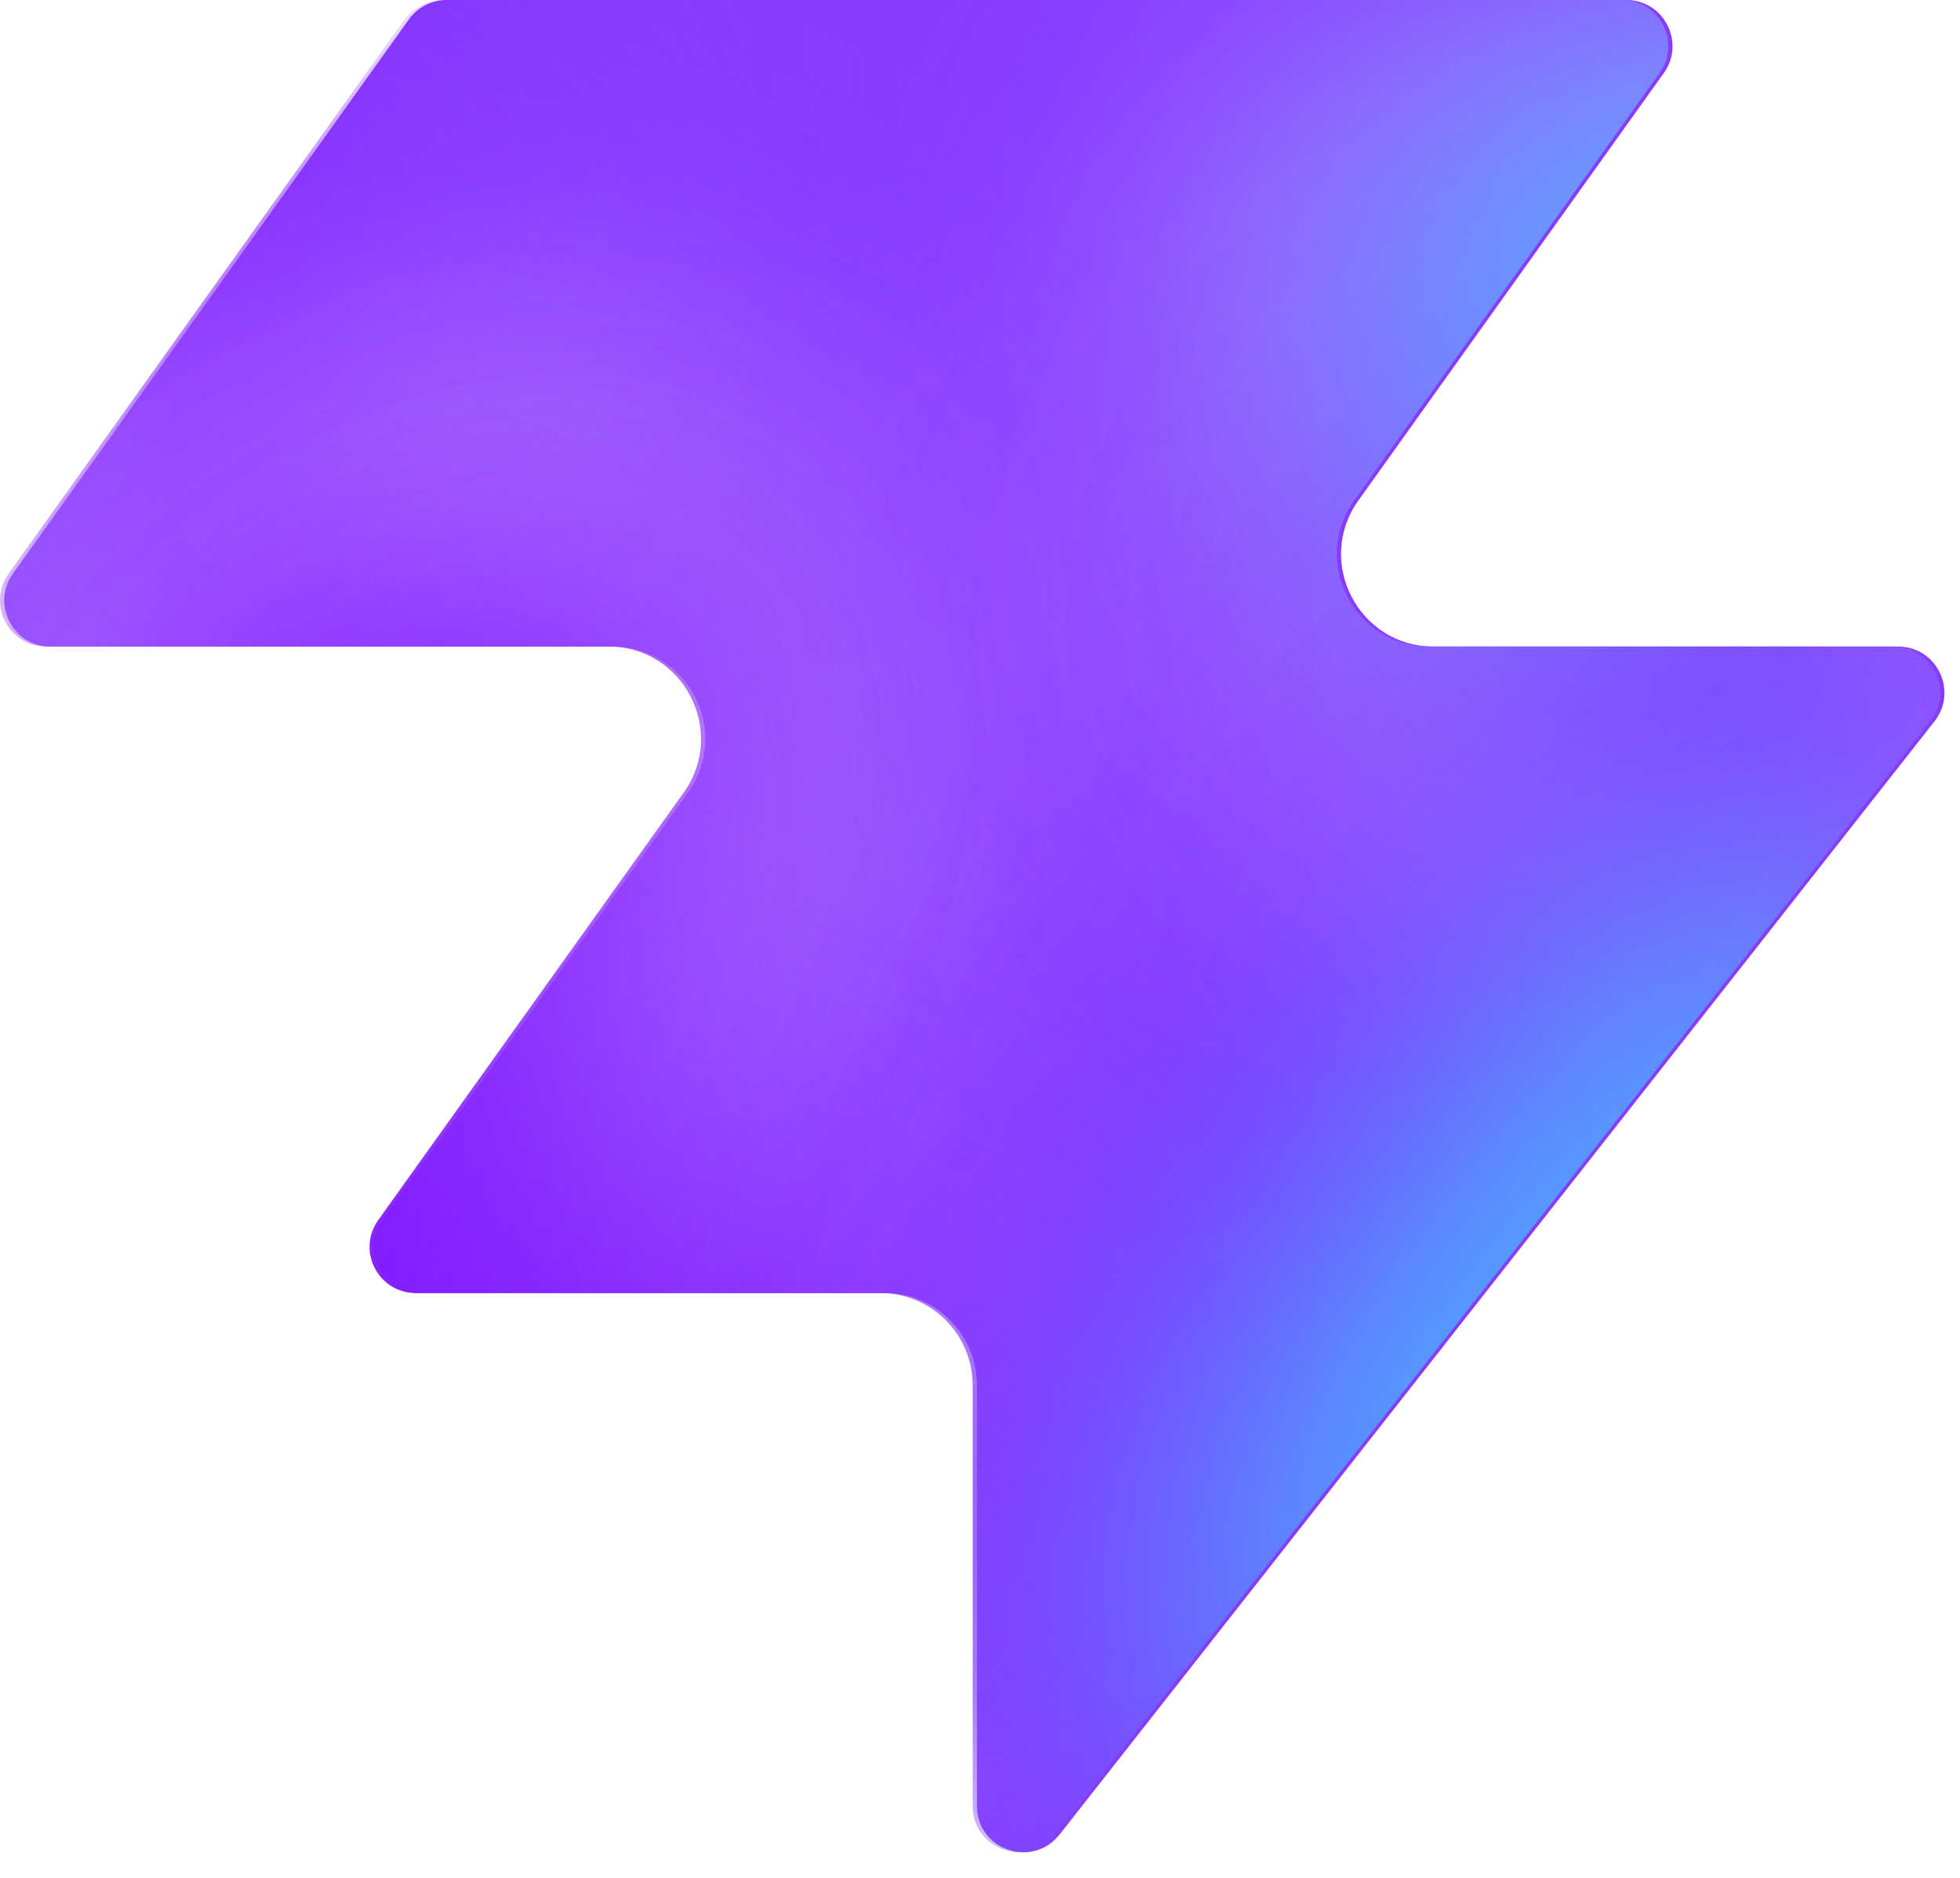
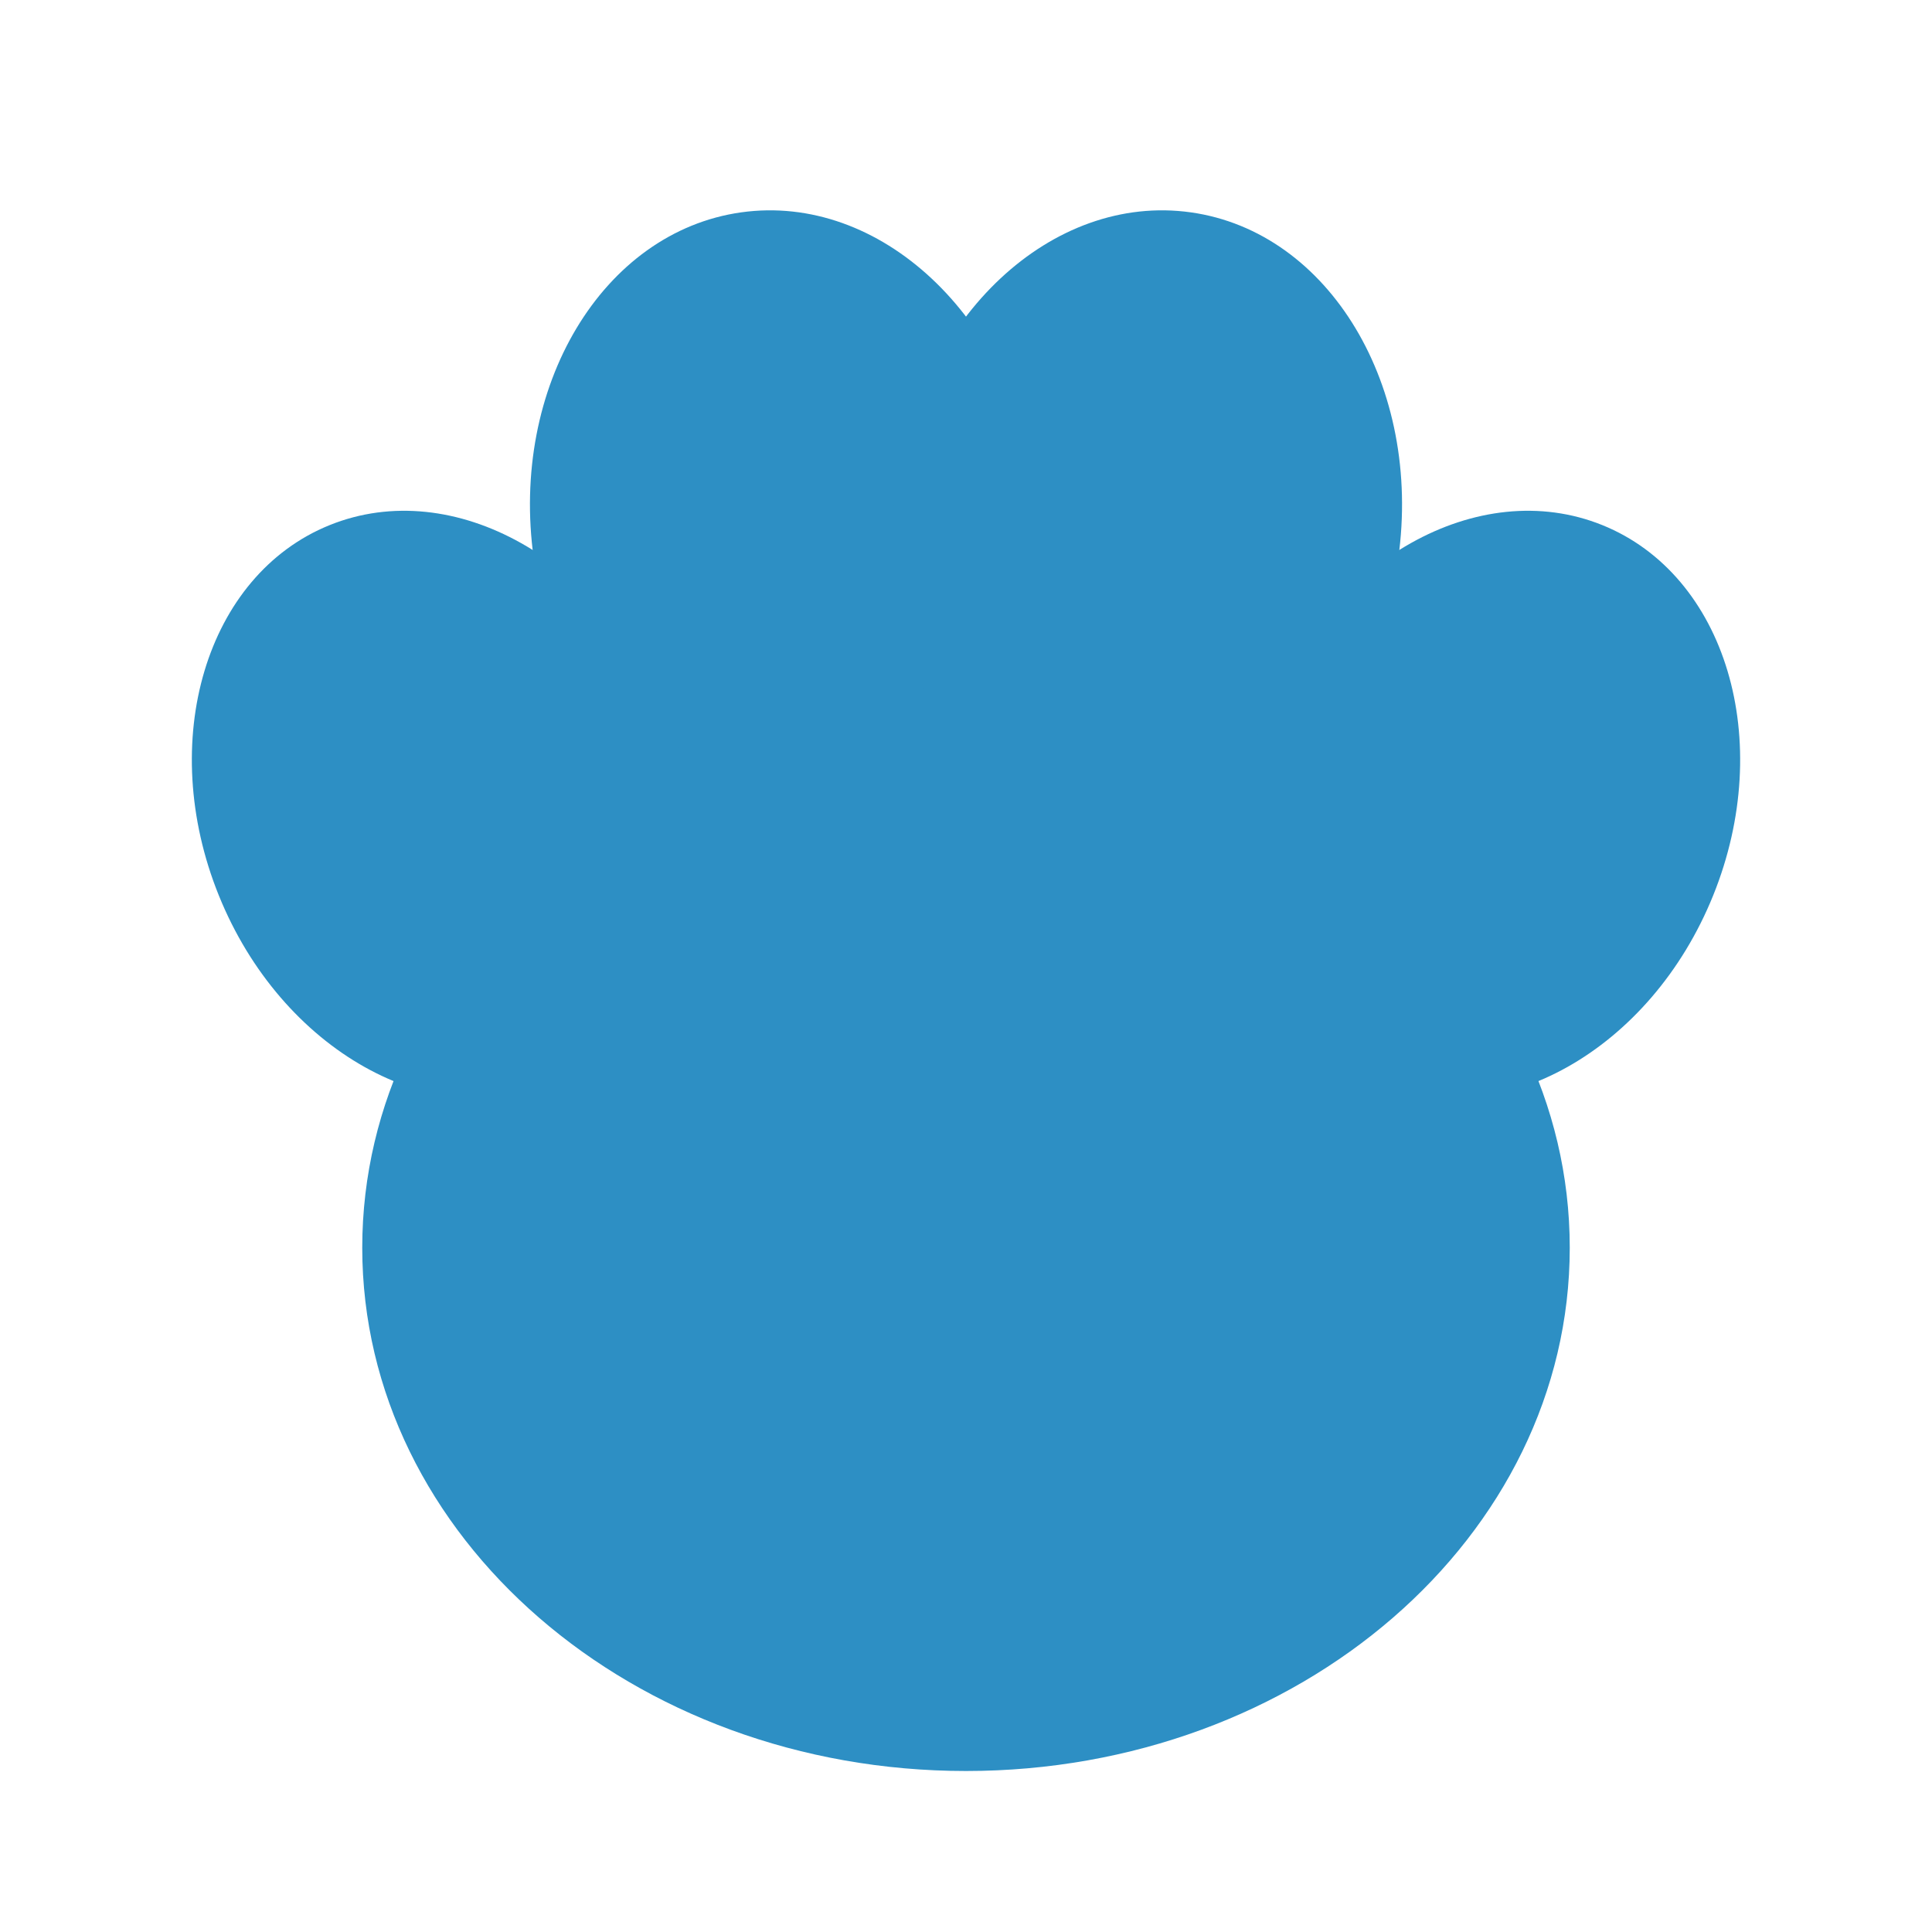
- <svg xmlns="http://www.w3.org/2000/svg" width="48" height="46" fill="none" viewBox="0 0 48 46">
-   <path fill="#863bff" d="M25.946 44.938c-.664.845-2.021.375-2.021-.698V33.937a2.26 2.26 0 0 0-2.262-2.262H10.287c-.92 0-1.456-1.04-.92-1.788l7.48-10.471c1.07-1.497 0-3.578-1.842-3.578H1.237c-.92 0-1.456-1.04-.92-1.788L10.013.474c.214-.297.556-.474.92-.474h28.894c.92 0 1.456 1.04.92 1.788l-7.48 10.471c-1.07 1.498 0 3.579 1.842 3.579h11.377c.943 0 1.473 1.088.89 1.83L25.947 44.94z" style="fill:#863bff;fill:color(display-p3 .525 .23 1);fill-opacity:1" />
-   <mask id="a" width="48" height="46" x="0" y="0" maskUnits="userSpaceOnUse" style="mask-type:alpha">
-     <path fill="#000" d="M25.842 44.938c-.664.844-2.021.375-2.021-.698V33.937a2.26 2.26 0 0 0-2.262-2.262H10.183c-.92 0-1.456-1.04-.92-1.788l7.48-10.471c1.07-1.498 0-3.579-1.842-3.579H1.133c-.92 0-1.456-1.04-.92-1.787L9.91.473c.214-.297.556-.474.92-.474h28.894c.92 0 1.456 1.04.92 1.788l-7.48 10.471c-1.07 1.498 0 3.578 1.842 3.578h11.377c.943 0 1.473 1.088.89 1.832L25.843 44.94z" style="fill:#000;fill-opacity:1" />
-   </mask>
-   <g mask="url(#a)">
-     <g filter="url(#b)">
-       <ellipse cx="5.508" cy="14.704" fill="#ede6ff" rx="5.508" ry="14.704" style="fill:#ede6ff;fill:color(display-p3 .927 .903 1);fill-opacity:1" transform="matrix(.00324 1 1 -.00324 -4.47 31.516)" />
-     </g>
-     <g filter="url(#c)">
-       <ellipse cx="10.399" cy="29.851" fill="#ede6ff" rx="10.399" ry="29.851" style="fill:#ede6ff;fill:color(display-p3 .927 .903 1);fill-opacity:1" transform="matrix(.00324 1 1 -.00324 -39.328 7.883)" />
-     </g>
-     <g filter="url(#d)">
-       <ellipse cx="5.508" cy="30.487" fill="#7e14ff" rx="5.508" ry="30.487" style="fill:#7e14ff;fill:color(display-p3 .492 .077 1);fill-opacity:1" transform="rotate(89.814 -25.913 -14.639)scale(1 -1)" />
-     </g>
-     <g filter="url(#e)">
-       <ellipse cx="5.508" cy="30.599" fill="#7e14ff" rx="5.508" ry="30.599" style="fill:#7e14ff;fill:color(display-p3 .492 .077 1);fill-opacity:1" transform="rotate(89.814 -32.644 -3.334)scale(1 -1)" />
-     </g>
-     <g filter="url(#f)">
-       <ellipse cx="5.508" cy="30.599" fill="#7e14ff" rx="5.508" ry="30.599" style="fill:#7e14ff;fill:color(display-p3 .492 .077 1);fill-opacity:1" transform="matrix(.00324 1 1 -.00324 -34.34 30.47)" />
-     </g>
-     <g filter="url(#g)">
-       <ellipse cx="14.072" cy="22.078" fill="#ede6ff" rx="14.072" ry="22.078" style="fill:#ede6ff;fill:color(display-p3 .927 .903 1);fill-opacity:1" transform="rotate(93.35 24.506 48.493)scale(-1 1)" />
-     </g>
-     <g filter="url(#h)">
-       <ellipse cx="3.47" cy="21.501" fill="#7e14ff" rx="3.47" ry="21.501" style="fill:#7e14ff;fill:color(display-p3 .492 .077 1);fill-opacity:1" transform="rotate(89.009 28.708 47.59)scale(-1 1)" />
-     </g>
-     <g filter="url(#i)">
-       <ellipse cx="3.47" cy="21.501" fill="#7e14ff" rx="3.47" ry="21.501" style="fill:#7e14ff;fill:color(display-p3 .492 .077 1);fill-opacity:1" transform="rotate(89.009 28.708 47.59)scale(-1 1)" />
-     </g>
-     <g filter="url(#j)">
-       <ellipse cx=".387" cy="8.972" fill="#7e14ff" rx="4.407" ry="29.108" style="fill:#7e14ff;fill:color(display-p3 .492 .077 1);fill-opacity:1" transform="rotate(39.51 .387 8.972)" />
-     </g>
-     <g filter="url(#k)">
-       <ellipse cx="47.523" cy="-6.092" fill="#7e14ff" rx="4.407" ry="29.108" style="fill:#7e14ff;fill:color(display-p3 .492 .077 1);fill-opacity:1" transform="rotate(37.892 47.523 -6.092)" />
-     </g>
-     <g filter="url(#l)">
-       <ellipse cx="41.412" cy="6.333" fill="#47bfff" rx="5.971" ry="9.665" style="fill:#47bfff;fill:color(display-p3 .28 .748 1);fill-opacity:1" transform="rotate(37.892 41.412 6.333)" />
-     </g>
-     <g filter="url(#m)">
-       <ellipse cx="-1.879" cy="38.332" fill="#7e14ff" rx="4.407" ry="29.108" style="fill:#7e14ff;fill:color(display-p3 .492 .077 1);fill-opacity:1" transform="rotate(37.892 -1.88 38.332)" />
-     </g>
-     <g filter="url(#n)">
-       <ellipse cx="-1.879" cy="38.332" fill="#7e14ff" rx="4.407" ry="29.108" style="fill:#7e14ff;fill:color(display-p3 .492 .077 1);fill-opacity:1" transform="rotate(37.892 -1.88 38.332)" />
-     </g>
-     <g filter="url(#o)">
-       <ellipse cx="35.651" cy="29.907" fill="#7e14ff" rx="4.407" ry="29.108" style="fill:#7e14ff;fill:color(display-p3 .492 .077 1);fill-opacity:1" transform="rotate(37.892 35.651 29.907)" />
-     </g>
-     <g filter="url(#p)">
-       <ellipse cx="38.418" cy="32.4" fill="#47bfff" rx="5.971" ry="15.297" style="fill:#47bfff;fill:color(display-p3 .28 .748 1);fill-opacity:1" transform="rotate(37.892 38.418 32.4)" />
-     </g>
+ <svg xmlns="http://www.w3.org/2000/svg" viewBox="0 0 48 48">
+   <g fill="#2d8fc4">
+     <ellipse cx="19.5" cy="13" rx="6.3" ry="7.8" transform="rotate(-8 19.5 13)" />
+     <ellipse cx="28.5" cy="13" rx="6.3" ry="7.8" transform="rotate(8 28.5 13)" />
+     <ellipse cx="11" cy="20" rx="6" ry="7.5" transform="rotate(-22 11 20)" />
+     <ellipse cx="37" cy="20" rx="6" ry="7.5" transform="rotate(22 37 20)" />
+     <ellipse cx="24" cy="31" rx="15" ry="13" />
  </g>
-   <defs>
-     <filter id="b" width="60.045" height="41.654" x="-19.77" y="16.149" color-interpolation-filters="sRGB" filterUnits="userSpaceOnUse">
-       <feFlood flood-opacity="0" result="BackgroundImageFix" />
-       <feBlend in="SourceGraphic" in2="BackgroundImageFix" result="shape" />
-       <feGaussianBlur result="effect1_foregroundBlur_2002_17158" stdDeviation="7.659" />
-     </filter>
-     <filter id="c" width="90.34" height="51.437" x="-54.613" y="-7.533" color-interpolation-filters="sRGB" filterUnits="userSpaceOnUse">
-       <feFlood flood-opacity="0" result="BackgroundImageFix" />
-       <feBlend in="SourceGraphic" in2="BackgroundImageFix" result="shape" />
-       <feGaussianBlur result="effect1_foregroundBlur_2002_17158" stdDeviation="7.659" />
-     </filter>
-     <filter id="d" width="79.355" height="29.4" x="-49.64" y="2.03" color-interpolation-filters="sRGB" filterUnits="userSpaceOnUse">
-       <feFlood flood-opacity="0" result="BackgroundImageFix" />
-       <feBlend in="SourceGraphic" in2="BackgroundImageFix" result="shape" />
-       <feGaussianBlur result="effect1_foregroundBlur_2002_17158" stdDeviation="4.596" />
-     </filter>
-     <filter id="e" width="79.579" height="29.4" x="-45.045" y="20.029" color-interpolation-filters="sRGB" filterUnits="userSpaceOnUse">
-       <feFlood flood-opacity="0" result="BackgroundImageFix" />
-       <feBlend in="SourceGraphic" in2="BackgroundImageFix" result="shape" />
-       <feGaussianBlur result="effect1_foregroundBlur_2002_17158" stdDeviation="4.596" />
-     </filter>
-     <filter id="f" width="79.579" height="29.4" x="-43.513" y="21.178" color-interpolation-filters="sRGB" filterUnits="userSpaceOnUse">
-       <feFlood flood-opacity="0" result="BackgroundImageFix" />
-       <feBlend in="SourceGraphic" in2="BackgroundImageFix" result="shape" />
-       <feGaussianBlur result="effect1_foregroundBlur_2002_17158" stdDeviation="4.596" />
-     </filter>
-     <filter id="g" width="74.749" height="58.852" x="15.756" y="-17.901" color-interpolation-filters="sRGB" filterUnits="userSpaceOnUse">
-       <feFlood flood-opacity="0" result="BackgroundImageFix" />
-       <feBlend in="SourceGraphic" in2="BackgroundImageFix" result="shape" />
-       <feGaussianBlur result="effect1_foregroundBlur_2002_17158" stdDeviation="7.659" />
-     </filter>
-     <filter id="h" width="61.377" height="25.362" x="23.548" y="2.284" color-interpolation-filters="sRGB" filterUnits="userSpaceOnUse">
-       <feFlood flood-opacity="0" result="BackgroundImageFix" />
-       <feBlend in="SourceGraphic" in2="BackgroundImageFix" result="shape" />
-       <feGaussianBlur result="effect1_foregroundBlur_2002_17158" stdDeviation="4.596" />
-     </filter>
-     <filter id="i" width="61.377" height="25.362" x="23.548" y="2.284" color-interpolation-filters="sRGB" filterUnits="userSpaceOnUse">
-       <feFlood flood-opacity="0" result="BackgroundImageFix" />
-       <feBlend in="SourceGraphic" in2="BackgroundImageFix" result="shape" />
-       <feGaussianBlur result="effect1_foregroundBlur_2002_17158" stdDeviation="4.596" />
-     </filter>
-     <filter id="j" width="56.045" height="63.649" x="-27.636" y="-22.853" color-interpolation-filters="sRGB" filterUnits="userSpaceOnUse">
-       <feFlood flood-opacity="0" result="BackgroundImageFix" />
-       <feBlend in="SourceGraphic" in2="BackgroundImageFix" result="shape" />
-       <feGaussianBlur result="effect1_foregroundBlur_2002_17158" stdDeviation="4.596" />
-     </filter>
-     <filter id="k" width="54.814" height="64.646" x="20.116" y="-38.415" color-interpolation-filters="sRGB" filterUnits="userSpaceOnUse">
-       <feFlood flood-opacity="0" result="BackgroundImageFix" />
-       <feBlend in="SourceGraphic" in2="BackgroundImageFix" result="shape" />
-       <feGaussianBlur result="effect1_foregroundBlur_2002_17158" stdDeviation="4.596" />
-     </filter>
-     <filter id="l" width="33.541" height="35.313" x="24.641" y="-11.323" color-interpolation-filters="sRGB" filterUnits="userSpaceOnUse">
-       <feFlood flood-opacity="0" result="BackgroundImageFix" />
-       <feBlend in="SourceGraphic" in2="BackgroundImageFix" result="shape" />
-       <feGaussianBlur result="effect1_foregroundBlur_2002_17158" stdDeviation="4.596" />
-     </filter>
-     <filter id="m" width="54.814" height="64.646" x="-29.286" y="6.009" color-interpolation-filters="sRGB" filterUnits="userSpaceOnUse">
-       <feFlood flood-opacity="0" result="BackgroundImageFix" />
-       <feBlend in="SourceGraphic" in2="BackgroundImageFix" result="shape" />
-       <feGaussianBlur result="effect1_foregroundBlur_2002_17158" stdDeviation="4.596" />
-     </filter>
-     <filter id="n" width="54.814" height="64.646" x="-29.286" y="6.009" color-interpolation-filters="sRGB" filterUnits="userSpaceOnUse">
-       <feFlood flood-opacity="0" result="BackgroundImageFix" />
-       <feBlend in="SourceGraphic" in2="BackgroundImageFix" result="shape" />
-       <feGaussianBlur result="effect1_foregroundBlur_2002_17158" stdDeviation="4.596" />
-     </filter>
-     <filter id="o" width="54.814" height="64.646" x="8.244" y="-2.416" color-interpolation-filters="sRGB" filterUnits="userSpaceOnUse">
-       <feFlood flood-opacity="0" result="BackgroundImageFix" />
-       <feBlend in="SourceGraphic" in2="BackgroundImageFix" result="shape" />
-       <feGaussianBlur result="effect1_foregroundBlur_2002_17158" stdDeviation="4.596" />
-     </filter>
-     <filter id="p" width="39.409" height="43.623" x="18.713" y="10.588" color-interpolation-filters="sRGB" filterUnits="userSpaceOnUse">
-       <feFlood flood-opacity="0" result="BackgroundImageFix" />
-       <feBlend in="SourceGraphic" in2="BackgroundImageFix" result="shape" />
-       <feGaussianBlur result="effect1_foregroundBlur_2002_17158" stdDeviation="4.596" />
-     </filter>
-   </defs>
</svg>
